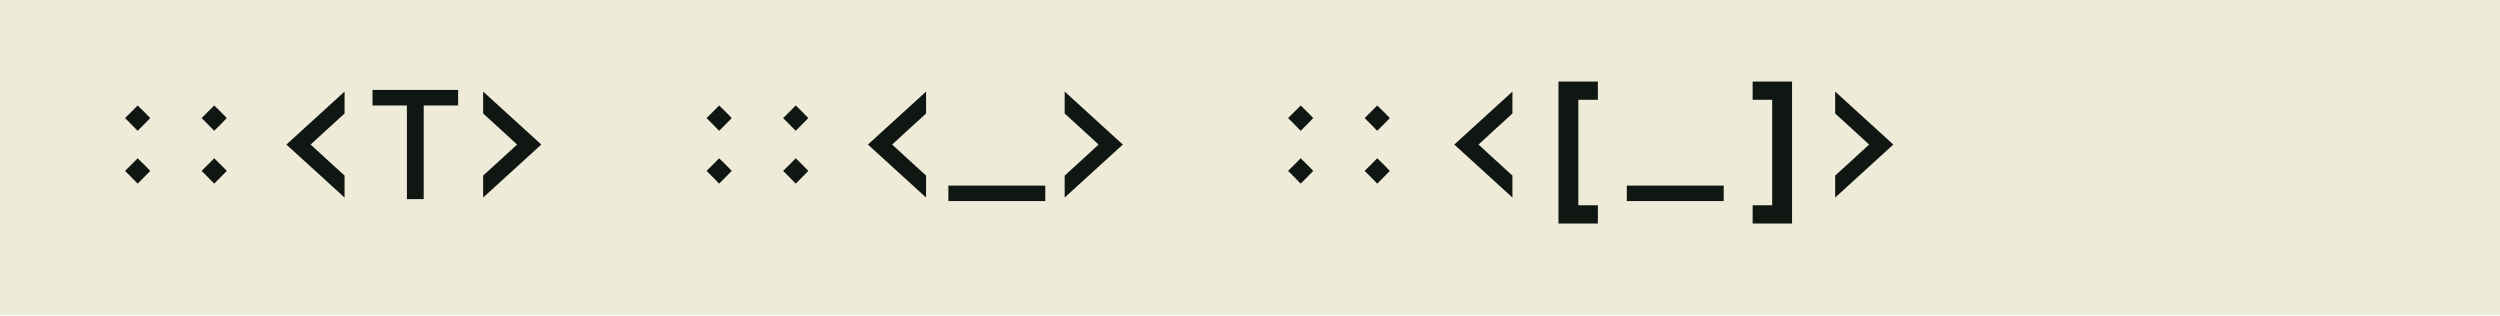
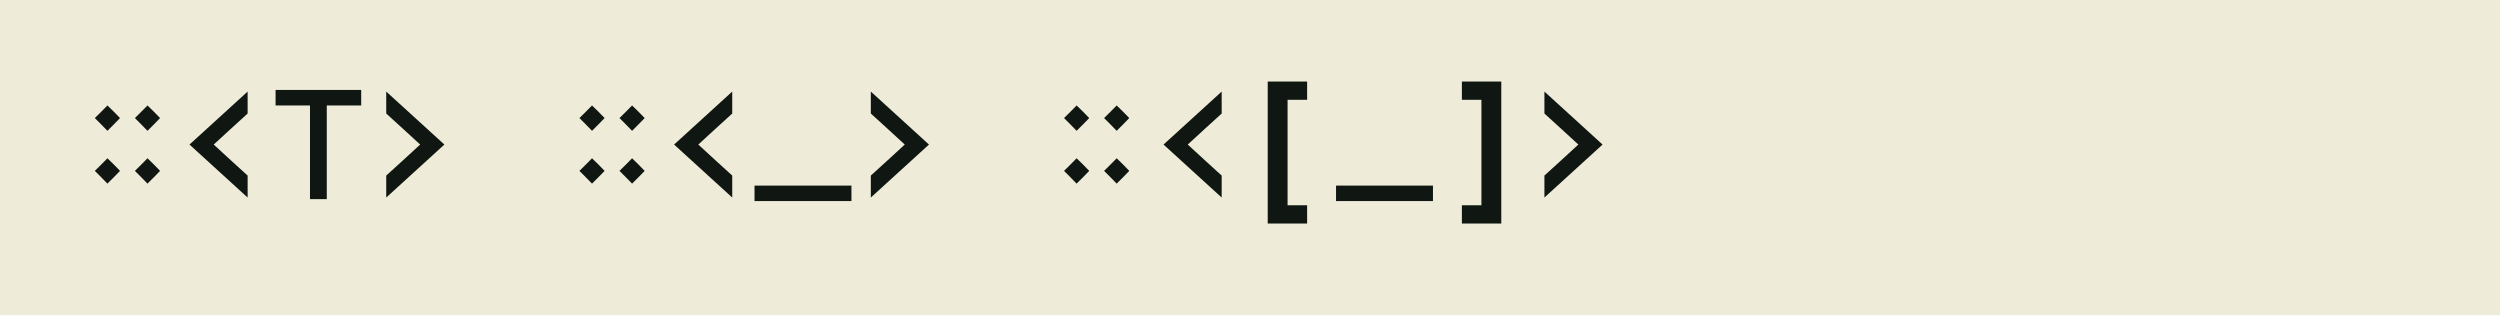
<svg xmlns="http://www.w3.org/2000/svg" width="460" height="58" viewBox="0 0 460 58" role="img">
  <rect width="100%" height="100%" fill="#EEECD9" />
  <defs>
-     <path id="code-rust-turbofish-on-400-474" d="M363 215Q383 196 402.5 176.5Q422 157 441 137Q422 117 402.5 97.5Q383 78 363 58Q344 78 324.5 97.5Q305 117 285 137Q305 156 324.5 176.0Q344 196 363 215ZM837 215Q857 196 876.5 176.5Q896 157 915 137Q896 117 876.5 97.5Q857 78 837 58Q818 78 798.5 97.5Q779 117 759 137Q779 156 798.5 176.0Q818 196 837 215ZM363 542Q383 523 402.5 503.5Q422 484 441 464Q422 444 402.5 424.5Q383 405 363 385Q344 405 324.5 424.5Q305 444 285 464Q305 483 324.5 503.0Q344 523 363 542ZM837 542Q857 523 876.5 503.5Q896 484 915 464Q896 444 876.5 424.5Q857 405 837 385Q818 405 798.5 424.5Q779 444 759 464Q779 483 798.5 503.0Q818 523 837 542Z" />
+     <path id="code-rust-turbofish-on-400-474" d="M176 215Q196 196 215.5 176.5Q235 157 254 137Q235 117 215.5 97.5Q196 78 176 58Q157 78 137.5 97.5Q118 117 98 137Q118 156 137.5 176.0Q157 196 176 215ZM424 215Q444 196 463.5 176.5Q483 157 502 137Q483 117 463.5 97.5Q444 78 424 58Q405 78 385.5 97.5Q366 117 346 137Q366 156 385.5 176.0Q405 196 424 215ZM176 542Q196 523 215.5 503.5Q235 484 254 464Q235 444 215.5 424.5Q196 405 176 385Q157 405 137.5 424.5Q118 444 98 464Q118 483 137.5 503.0Q157 523 176 542ZM424 542Q444 523 463.5 503.5Q483 484 502 464Q483 444 463.5 424.5Q444 405 424 385Q405 405 385.5 424.5Q366 444 346 464Q366 483 385.5 503.0Q405 523 424 542Z" />
    <path id="code-rust-turbofish-on-400-488" d="M480 678Q390 596 300.0 514.0Q210 432 120 350Q210 268 300.0 186.0Q390 104 480 22Q480 56 480.0 90.0Q480 124 480 158Q427 206 374.5 254.0Q322 302 270 350Q322 398 374.5 446.0Q427 494 480 542Q480 576 480.0 610.0Q480 644 480 678Z" />
    <path id="code-rust-turbofish-on-400-95" d="M35 688Q168 688 300.0 688.0Q432 688 565 688Q565 664 565.0 640.0Q565 616 565 592Q512 592 458.5 592.0Q405 592 352 592Q352 447 352.0 302.0Q352 157 352 12Q326 12 300.0 12.0Q274 12 248 12Q248 157 248.0 302.0Q248 447 248 592Q195 592 141.5 592.0Q88 592 35 592Q35 616 35.0 640.0Q35 664 35 688Z" />
    <path id="code-rust-turbofish-on-400-489" d="M120 678Q210 596 300.0 514.0Q390 432 480 350Q390 268 300.0 186.0Q210 104 120 22Q120 56 120.0 90.0Q120 124 120 158Q173 206 225.5 254.0Q278 302 330 350Q278 398 225.5 446.0Q173 494 120 542Q120 576 120.0 610.0Q120 644 120 678Z" />
    <path id="code-rust-turbofish-on-400-314" d="" />
    <path id="code-rust-turbofish-on-400-343" d="M0 96Q75 96 150.0 96.0Q225 96 300 96Q300 96 300.0 96.0Q300 96 301 96Q301 96 301.0 96.0Q301 96 301 96Q375 96 450.0 96.0Q525 96 600 96Q600 84 600.0 72.0Q600 60 600 49Q600 48 600.0 48.0Q600 48 600 48Q600 36 600.0 24.0Q600 12 600 0Q525 0 450.0 0.0Q375 0 301 0Q301 0 301.0 0.0Q301 0 301 0Q300 0 300.0 0.0Q300 0 300 0Q225 0 150.0 0.0Q75 0 0 0Q0 12 0.0 24.0Q0 36 0 48Q0 48 0.0 48.0Q0 48 0 49Q0 60 0.0 72.0Q0 84 0 96Z" />
    <path id="code-rust-turbofish-on-400-350" d="M207 740Q268 740 329.0 740.0Q390 740 451 740Q451 712 451.0 683.5Q451 655 451 627Q421 627 390.5 627.0Q360 627 330 627Q330 464 330.0 300.5Q330 137 330 -26Q360 -26 390.5 -26.0Q421 -26 451 -26Q451 -54 451.0 -82.5Q451 -111 451 -139Q390 -139 329.0 -139.0Q268 -139 207 -139Q207 81 207.0 300.5Q207 520 207 740Z" />
    <path id="code-rust-turbofish-on-400-351" d="M149 740Q210 740 271.0 740.0Q332 740 393 740Q393 520 393.0 300.5Q393 81 393 -139Q332 -139 271.0 -139.0Q210 -139 149 -139Q149 -111 149.0 -82.5Q149 -54 149 -26Q179 -26 209.5 -26.0Q240 -26 270 -26Q270 137 270.0 300.5Q270 464 270 627Q240 627 209.5 627.0Q179 627 149 627Q149 655 149.0 683.5Q149 712 149 740Z" />
  </defs>
  <g fill="#101712" aria-label="::&lt;T&gt; ::&lt;_&gt; ::&lt;[_]&gt;">
    <use href="#code-rust-turbofish-on-400-474" transform="translate(14.535 35.5139) scale(0.029722 -0.029722)" />
-     <use href="#code-rust-turbofish-on-400-488" transform="translate(49.13135 37) scale(0.029722 -0.029722)" />
-     <use href="#code-rust-turbofish-on-400-95" transform="translate(67.49952 37) scale(0.029722 -0.029722)" />
-     <use href="#code-rust-turbofish-on-400-489" transform="translate(85.33269 37) scale(0.029722 -0.029722)" />
-     <use href="#code-rust-turbofish-on-400-314" transform="translate(103.1659 37) scale(0.029722 -0.029722)" />
-     <use href="#code-rust-turbofish-on-400-474" transform="translate(121.534 35.5139) scale(0.029722 -0.029722)" />
-     <use href="#code-rust-turbofish-on-400-488" transform="translate(156.1304 37) scale(0.029722 -0.029722)" />
-     <use href="#code-rust-turbofish-on-400-343" transform="translate(174.4986 37) scale(0.029722 -0.029722)" />
-     <use href="#code-rust-turbofish-on-400-489" transform="translate(192.3317 37) scale(0.029722 -0.029722)" />
-     <use href="#code-rust-turbofish-on-400-314" transform="translate(210.1649 37) scale(0.029722 -0.029722)" />
-     <use href="#code-rust-turbofish-on-400-474" transform="translate(228.5331 35.5139) scale(0.029722 -0.029722)" />
-     <use href="#code-rust-turbofish-on-400-488" transform="translate(264.0211 37) scale(0.029722 -0.029722)" />
-     <use href="#code-rust-turbofish-on-400-350" transform="translate(280.6059 37) scale(0.029722 -0.029722)" />
-     <use href="#code-rust-turbofish-on-400-343" transform="translate(299.3308 37) scale(0.029722 -0.029722)" />
-     <use href="#code-rust-turbofish-on-400-351" transform="translate(318.0556 37) scale(0.029722 -0.029722)" />
-     <use href="#code-rust-turbofish-on-400-489" transform="translate(334.1055 37) scale(0.029722 -0.029722)" />
+     <use href="#code-rust-turbofish-on-400-488" transform="translate(31.29818 37) scale(0.029722 -0.029722)" />
+     <use href="#code-rust-turbofish-on-400-95" transform="translate(49.66635 37) scale(0.029722 -0.029722)" />
+     <use href="#code-rust-turbofish-on-400-489" transform="translate(67.49952 37) scale(0.029722 -0.029722)" />
+     <use href="#code-rust-turbofish-on-400-314" transform="translate(85.33269 37) scale(0.029722 -0.029722)" />
+     <use href="#code-rust-turbofish-on-400-474" transform="translate(103.7009 35.5139) scale(0.029722 -0.029722)" />
+     <use href="#code-rust-turbofish-on-400-488" transform="translate(120.4641 37) scale(0.029722 -0.029722)" />
+     <use href="#code-rust-turbofish-on-400-343" transform="translate(138.8322 37) scale(0.029722 -0.029722)" />
+     <use href="#code-rust-turbofish-on-400-489" transform="translate(156.6654 37) scale(0.029722 -0.029722)" />
+     <use href="#code-rust-turbofish-on-400-314" transform="translate(174.4986 37) scale(0.029722 -0.029722)" />
+     <use href="#code-rust-turbofish-on-400-474" transform="translate(192.8667 35.5139) scale(0.029722 -0.029722)" />
+     <use href="#code-rust-turbofish-on-400-488" transform="translate(210.5216 37) scale(0.029722 -0.029722)" />
+     <use href="#code-rust-turbofish-on-400-350" transform="translate(227.1064 37) scale(0.029722 -0.029722)" />
+     <use href="#code-rust-turbofish-on-400-343" transform="translate(245.8313 37) scale(0.029722 -0.029722)" />
+     <use href="#code-rust-turbofish-on-400-351" transform="translate(264.5561 37) scale(0.029722 -0.029722)" />
+     <use href="#code-rust-turbofish-on-400-489" transform="translate(280.6059 37) scale(0.029722 -0.029722)" />
  </g>
</svg>
